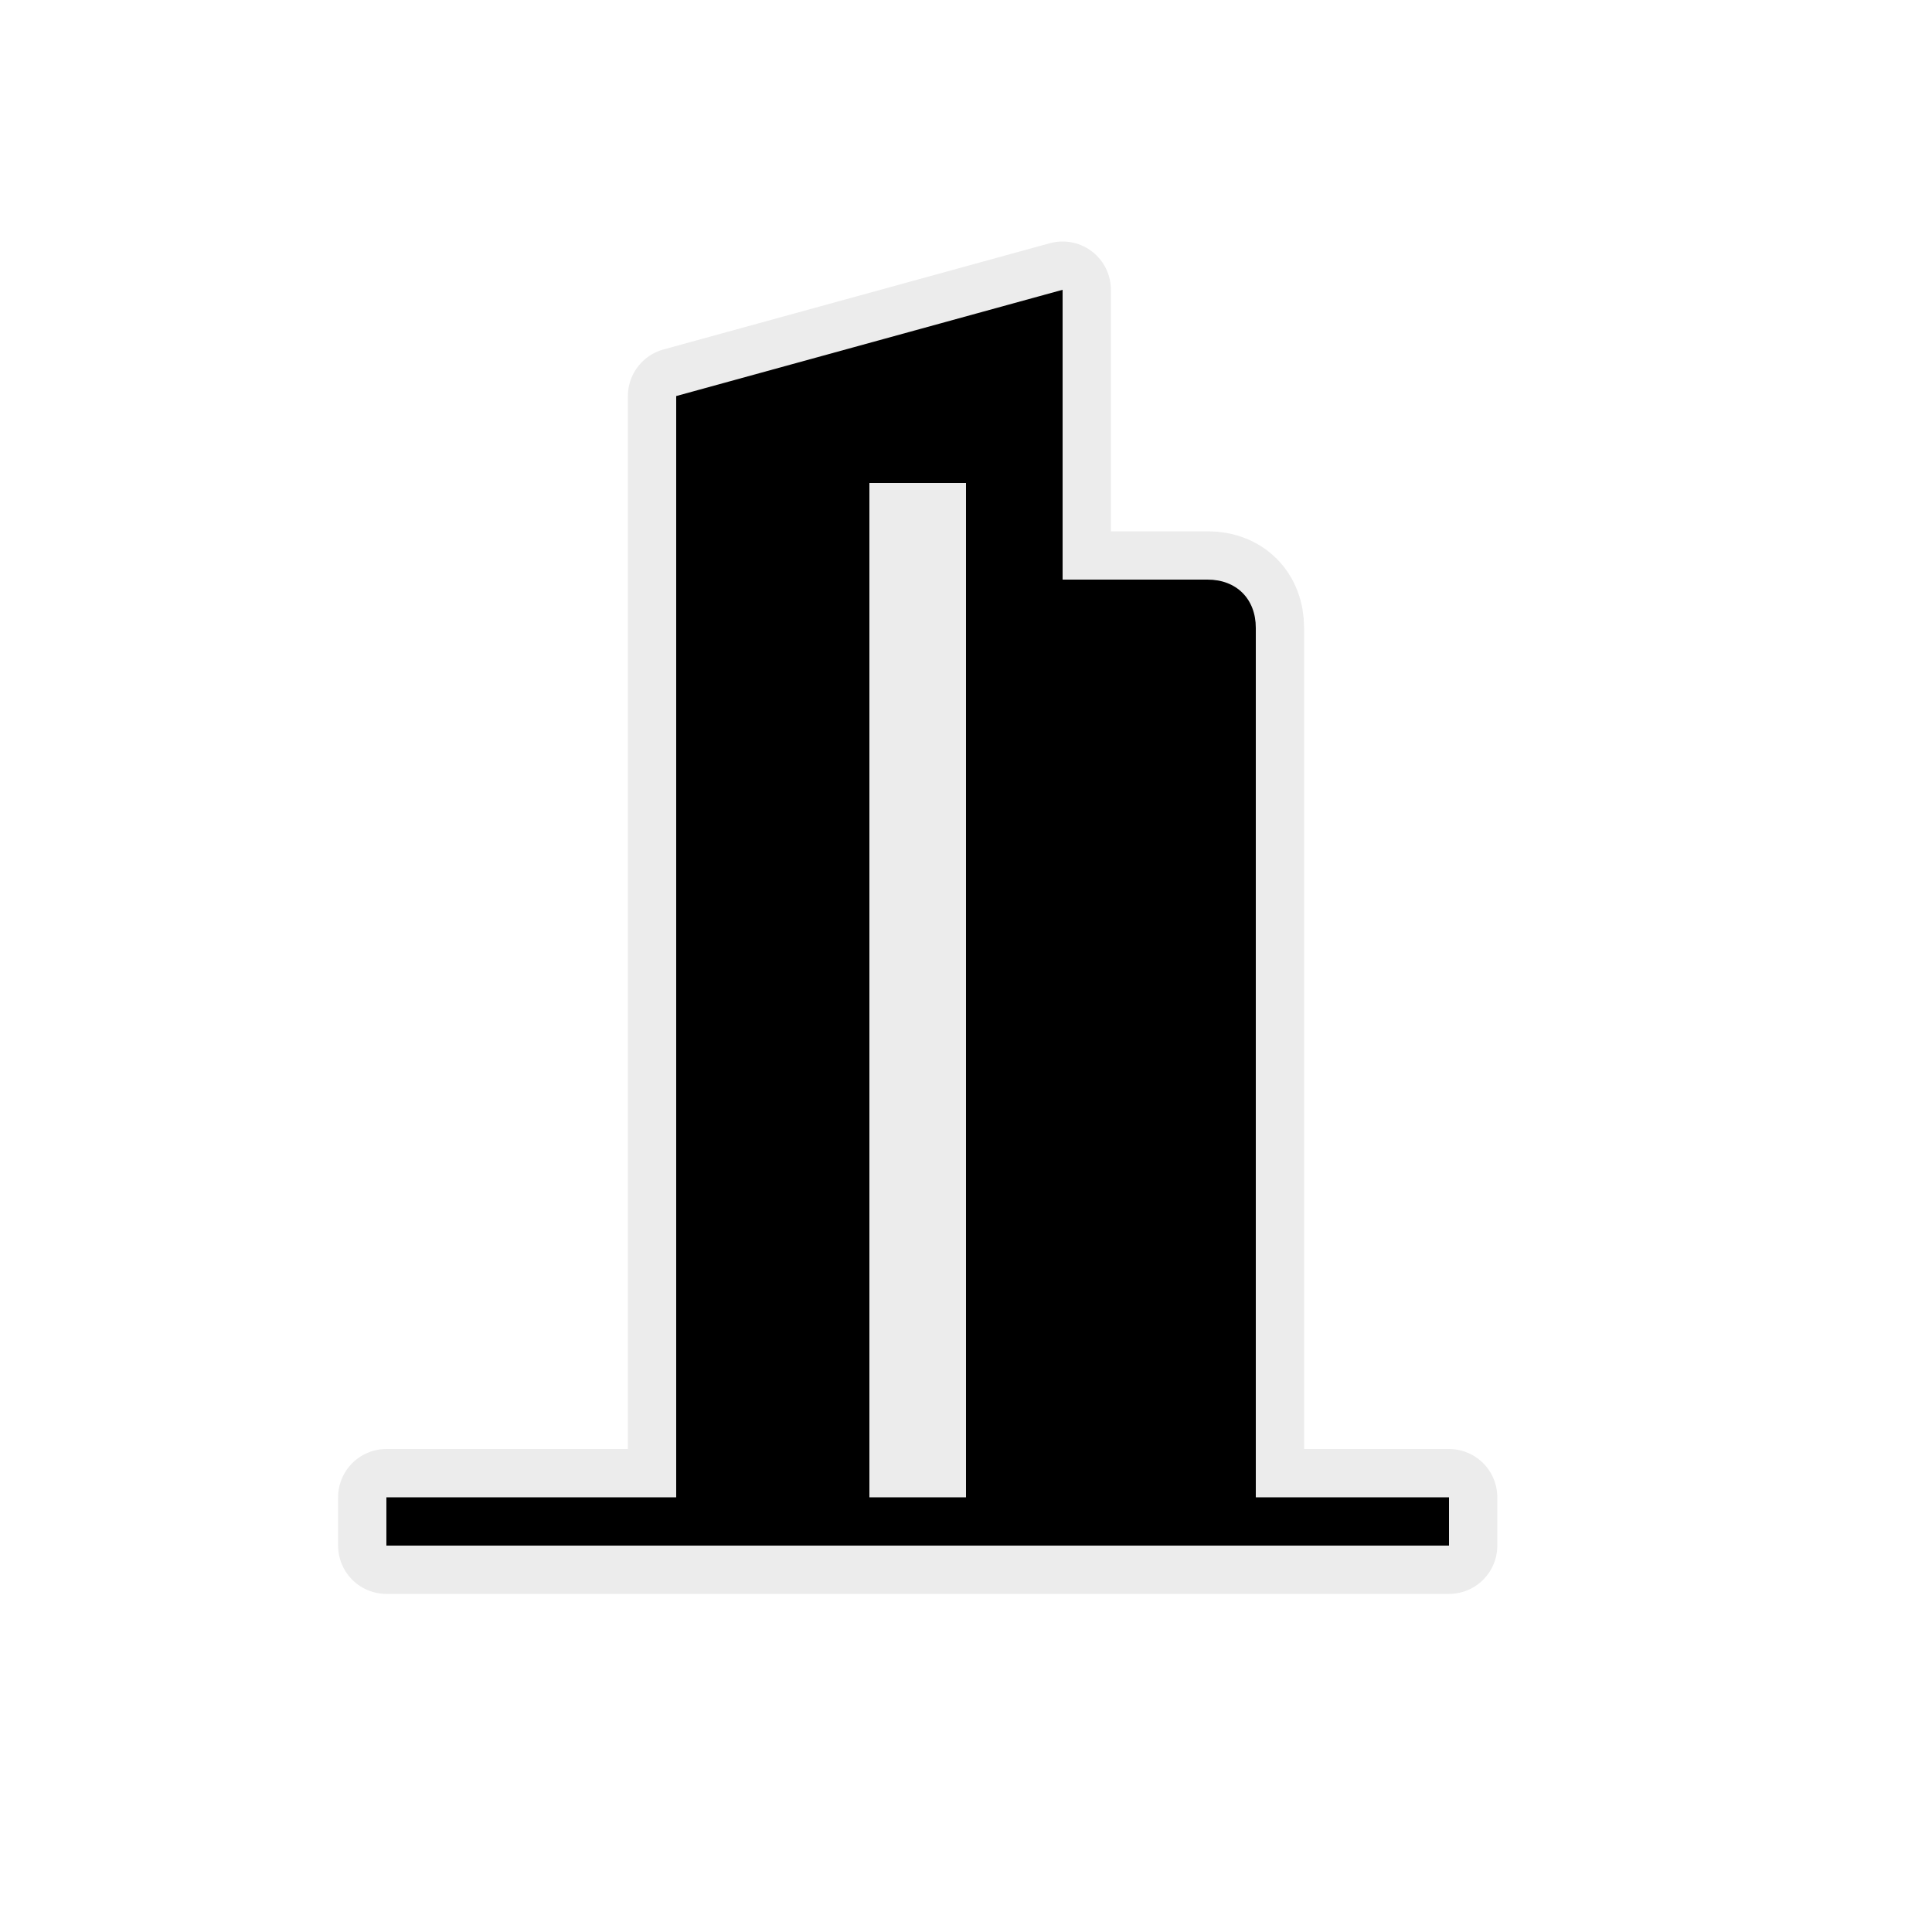
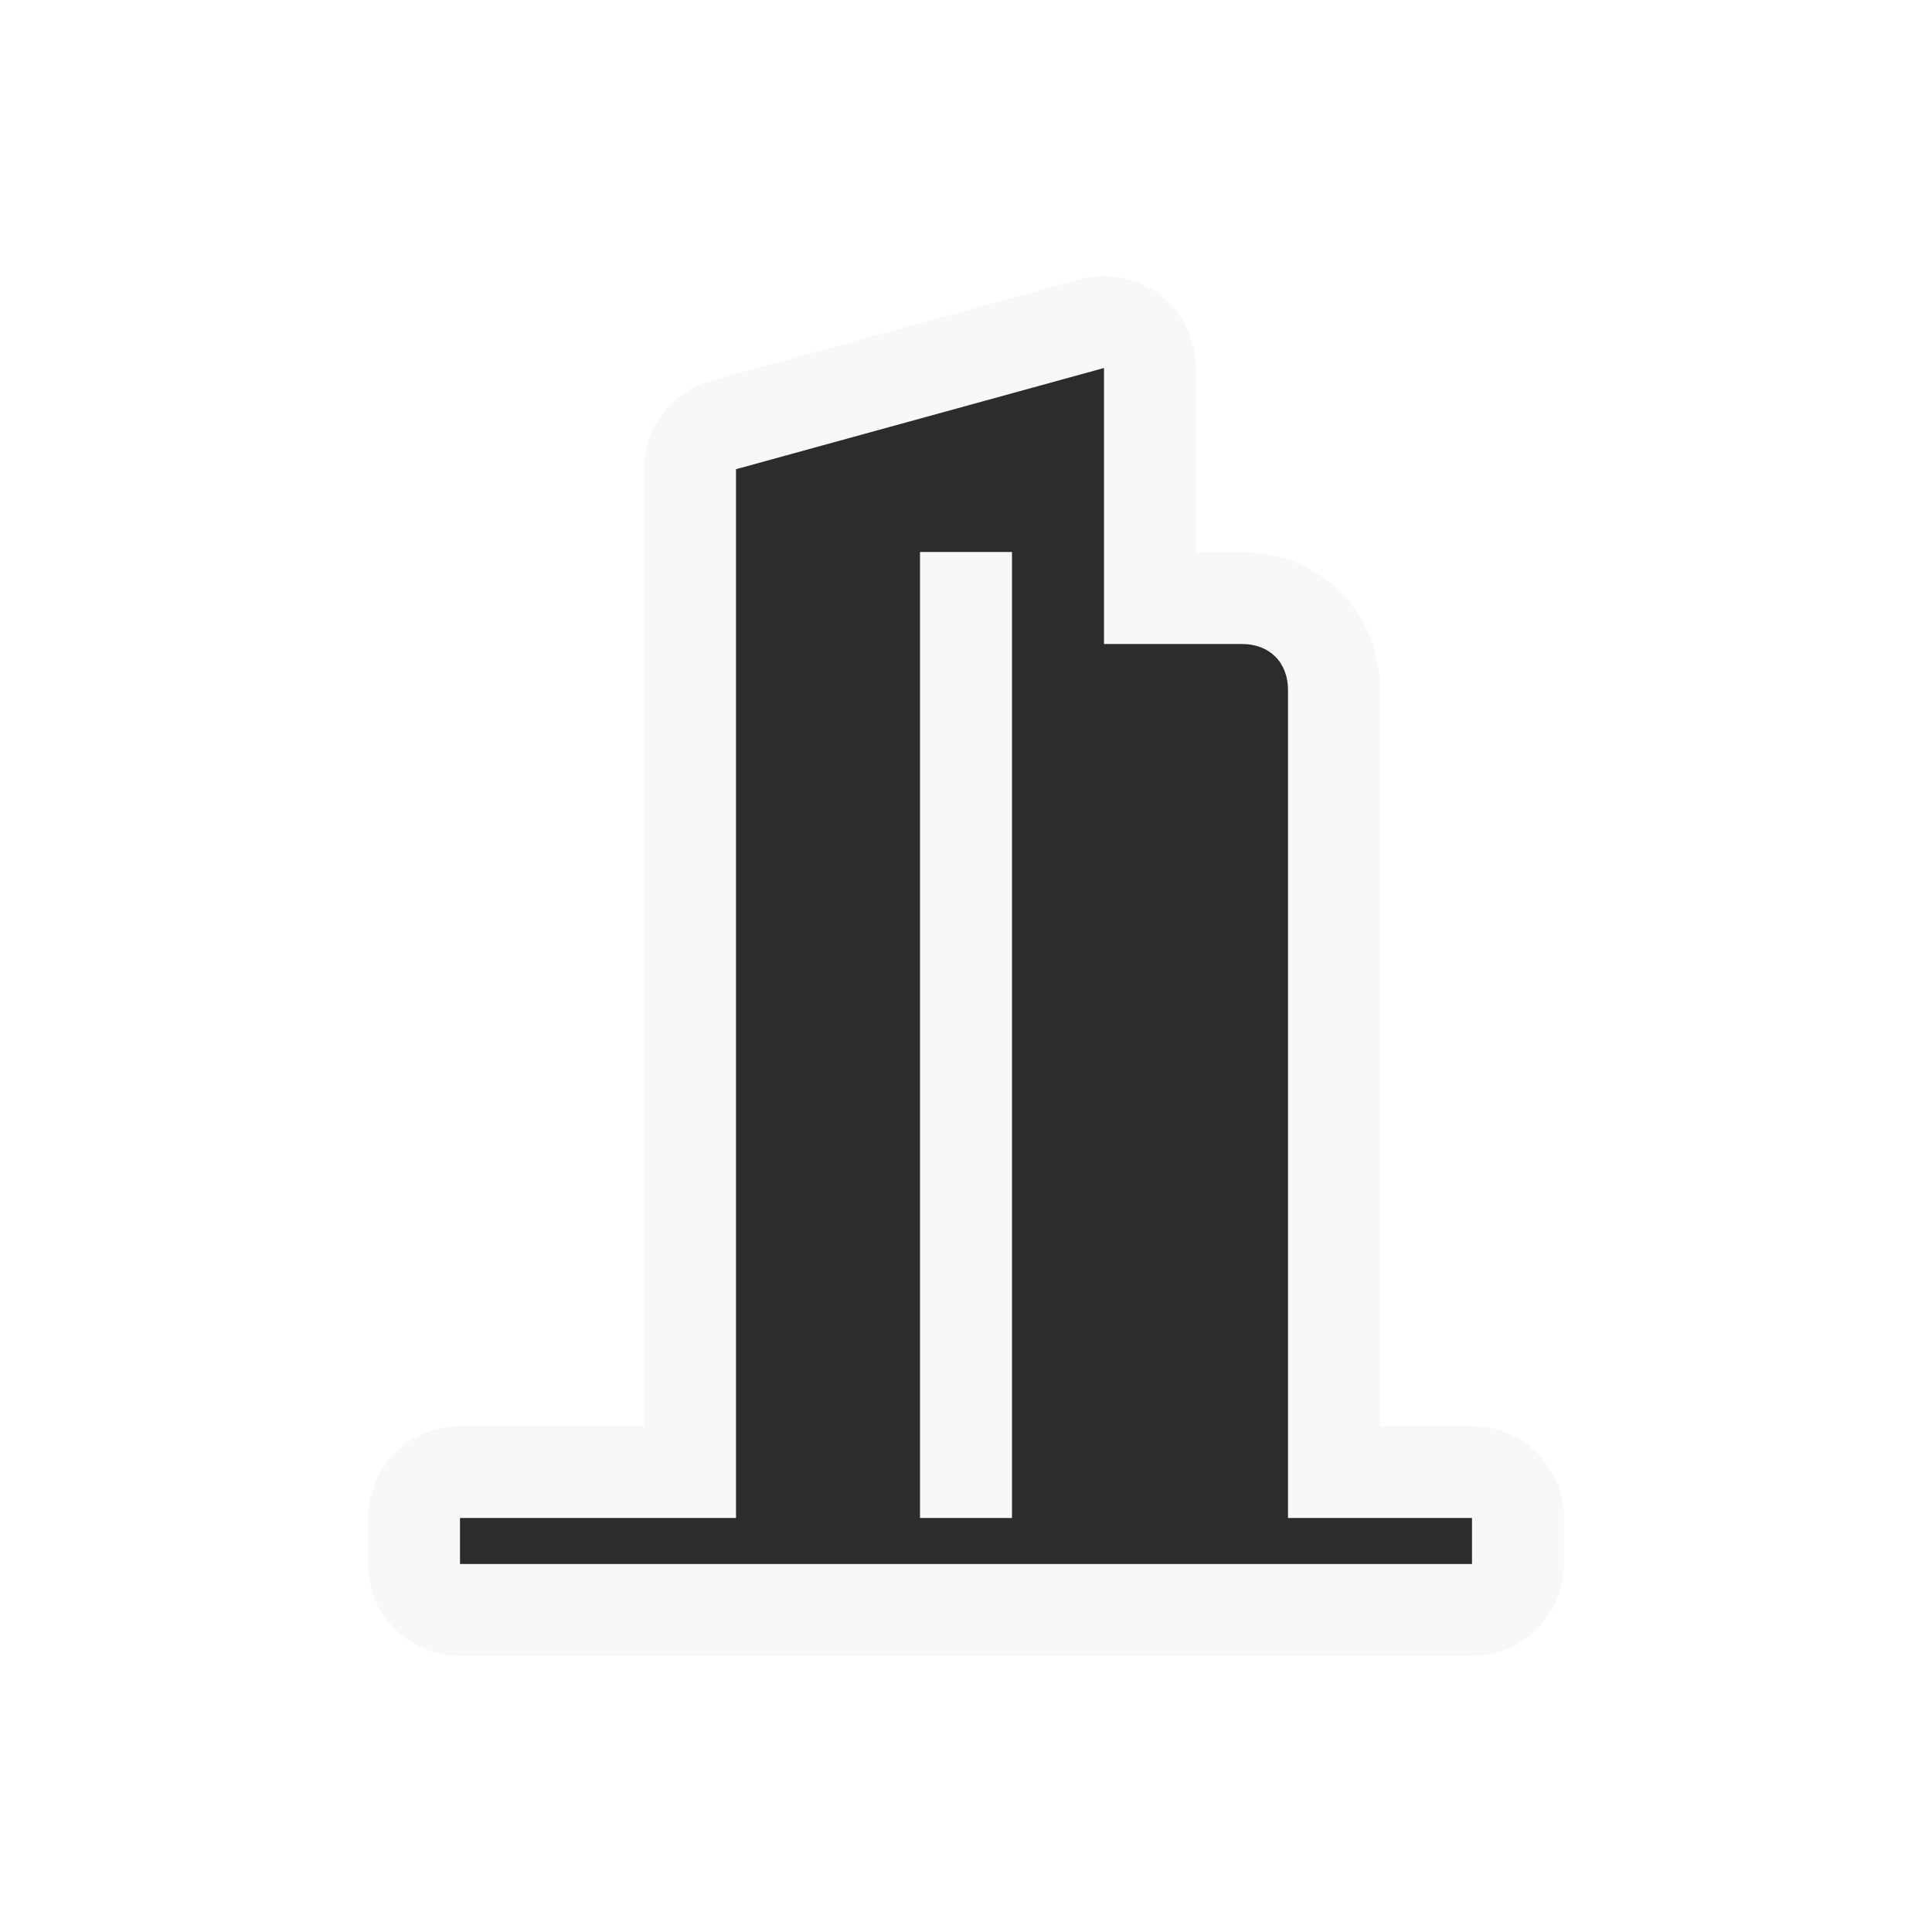
- <svg xmlns="http://www.w3.org/2000/svg" viewBox="0 0 20 20" height="20" width="20">
-   <rect fill="none" x="0" y="0" width="20" height="20" />
-   <path fill="rgba(224,224,224,0.6)" transform="translate(2 2)" d="M11,13.5v-9C11,4.2,10.8,4,10.5,4H9V1L5,2.1v11.4H2V14h11v-0.5H11z M7,13.5V3h1v10.5H7z" style="stroke-linejoin:round;stroke-miterlimit:4;" stroke="rgba(224,224,224,0.6)" stroke-width="1" />
-   <path fill="#000" transform="translate(2 2)" d="M11,13.5v-9C11,4.2,10.8,4,10.5,4H9V1L5,2.1v11.4H2V14h11v-0.5H11z M7,13.5V3h1v10.5H7z" />
+ <svg xmlns="http://www.w3.org/2000/svg" viewBox="0 0 21 21" height="21" width="21">
+   <rect fill="none" x="0" y="0" width="21" height="21" />
+   <path fill="rgba(219,219,219,0.18)" transform="translate(3 3)" d="M11,13.5v-9C11,4.2,10.8,4,10.5,4H9V1L5,2.1v11.4H2V14h11v-0.5H11z M7,13.5V3h1v10.5H7z" style="stroke-linejoin:round;stroke-miterlimit:4;" stroke="rgba(219,219,219,0.18)" stroke-width="2" />
+   <path fill="#2c2c2d" transform="translate(3 3)" d="M11,13.5v-9C11,4.2,10.8,4,10.5,4H9V1L5,2.1v11.4H2V14h11v-0.5H11z M7,13.5V3h1v10.5H7z" />
</svg>
